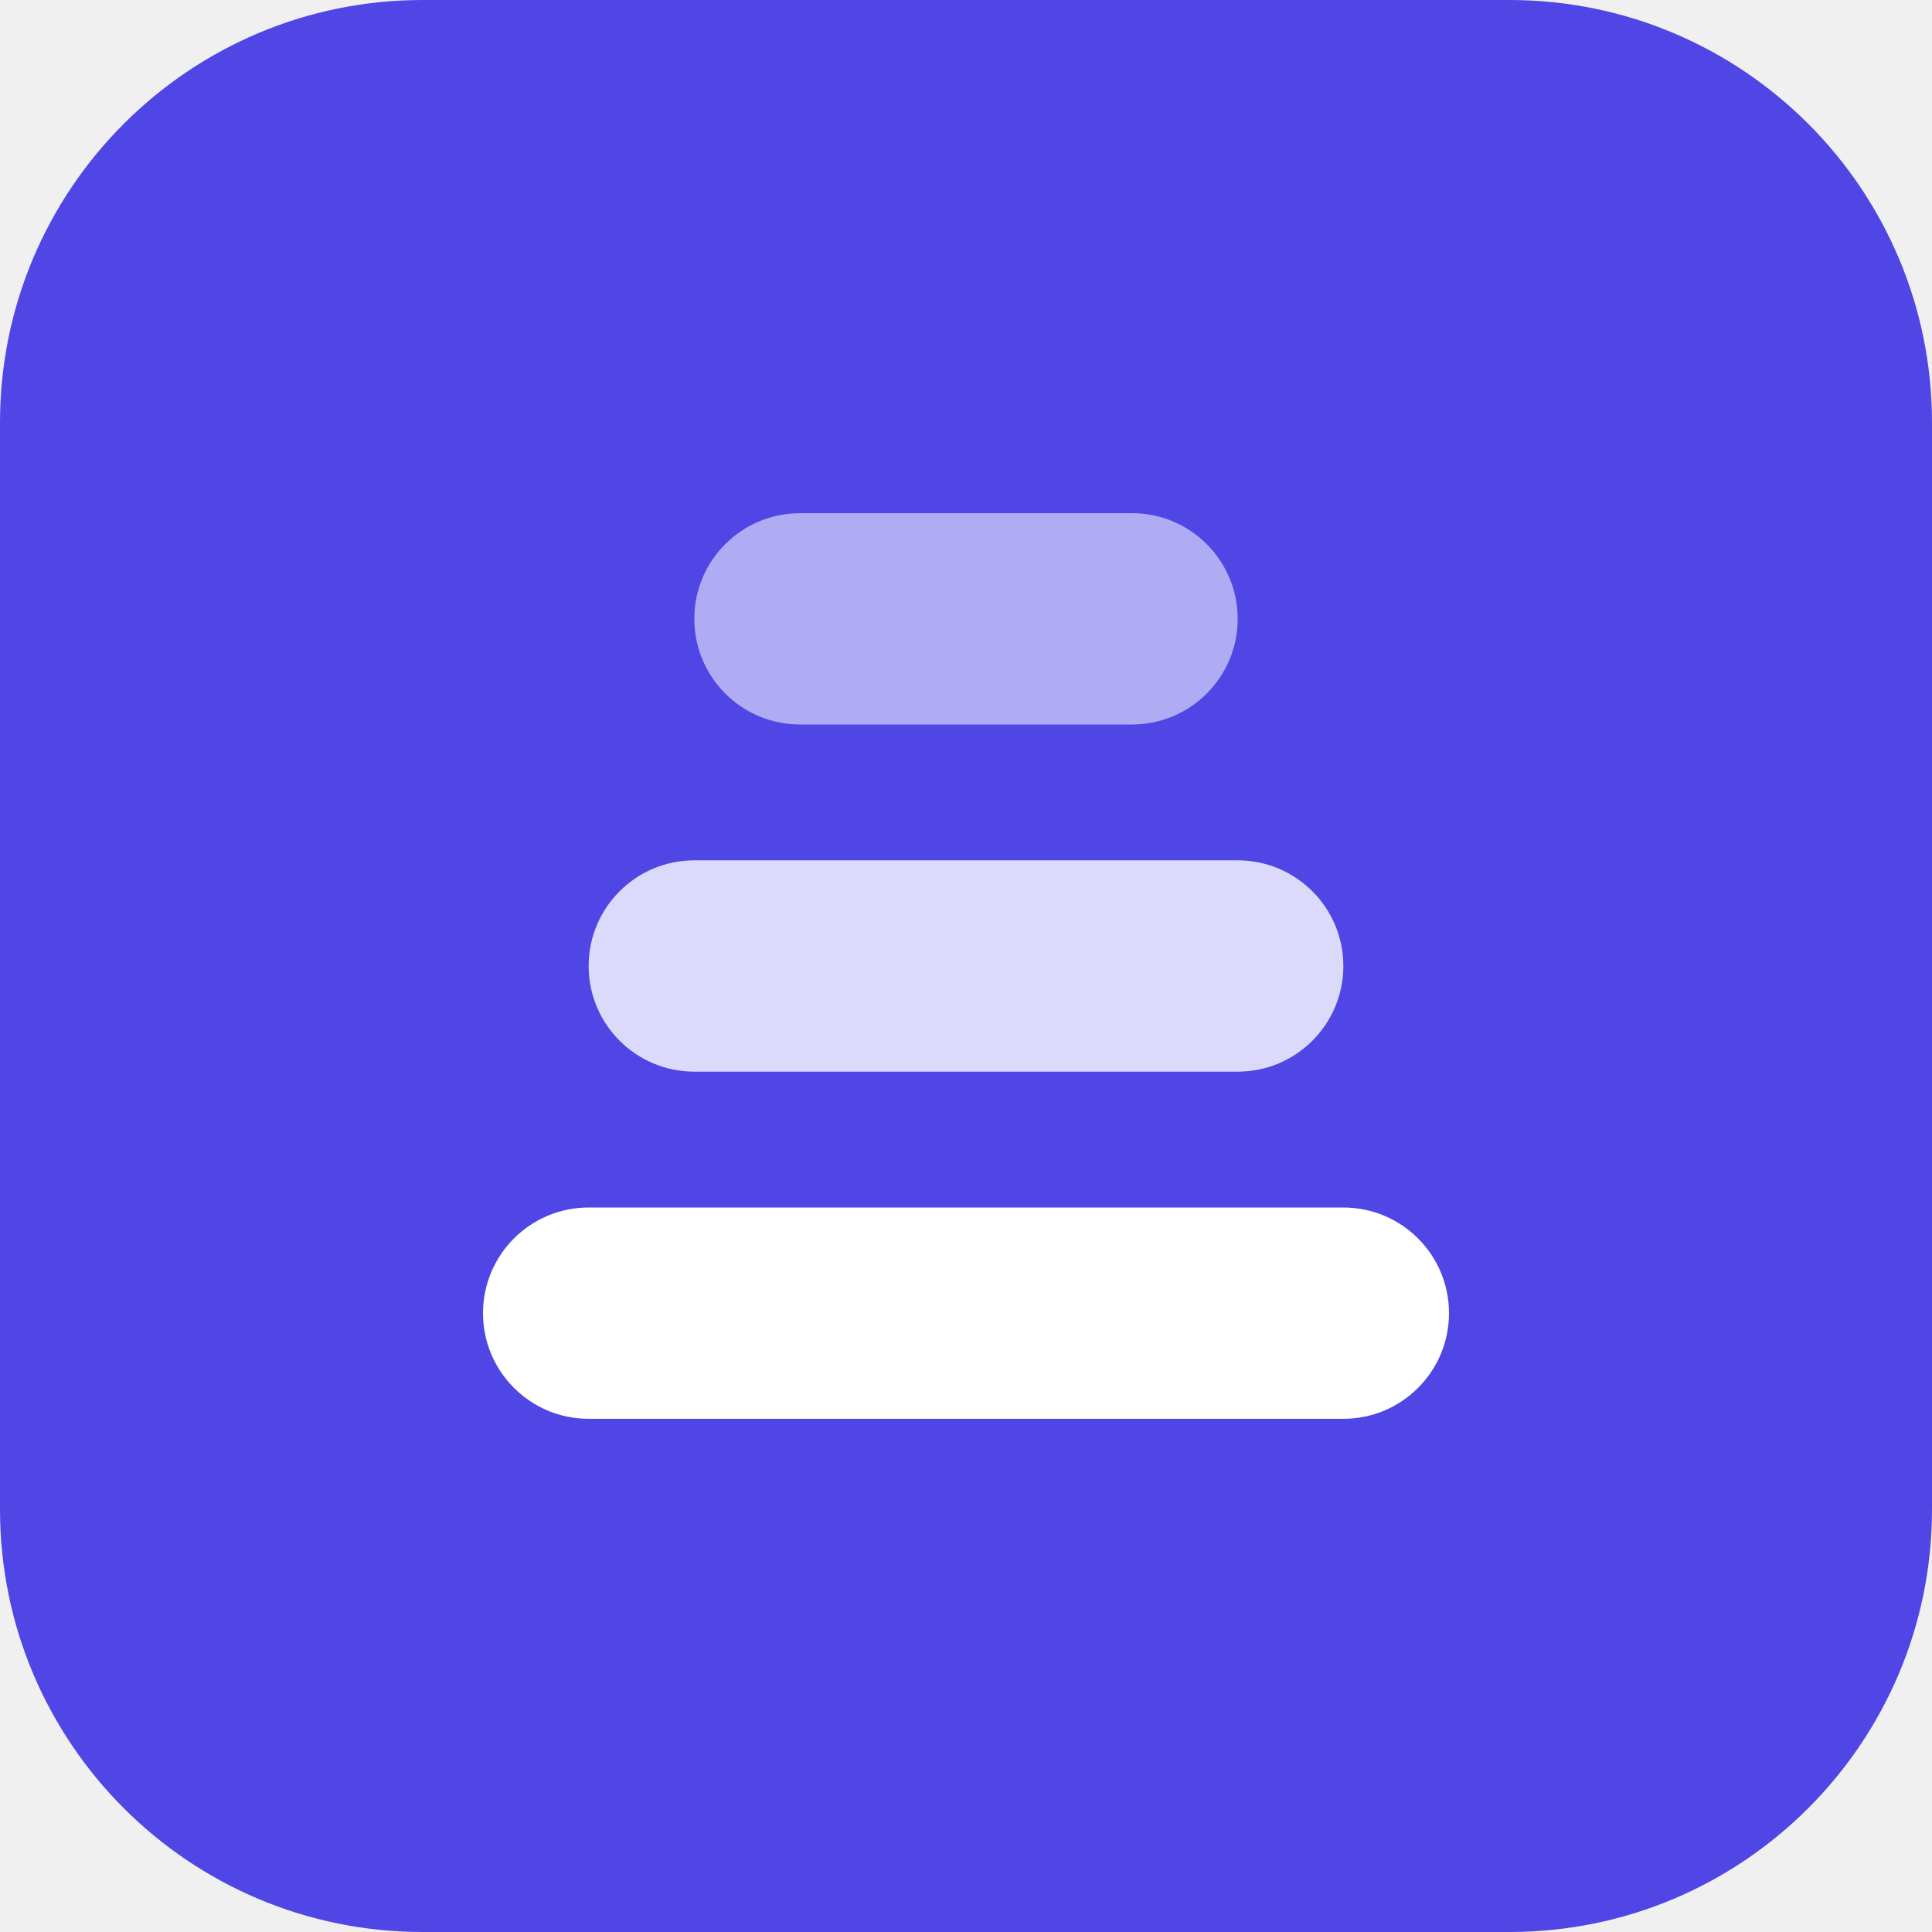
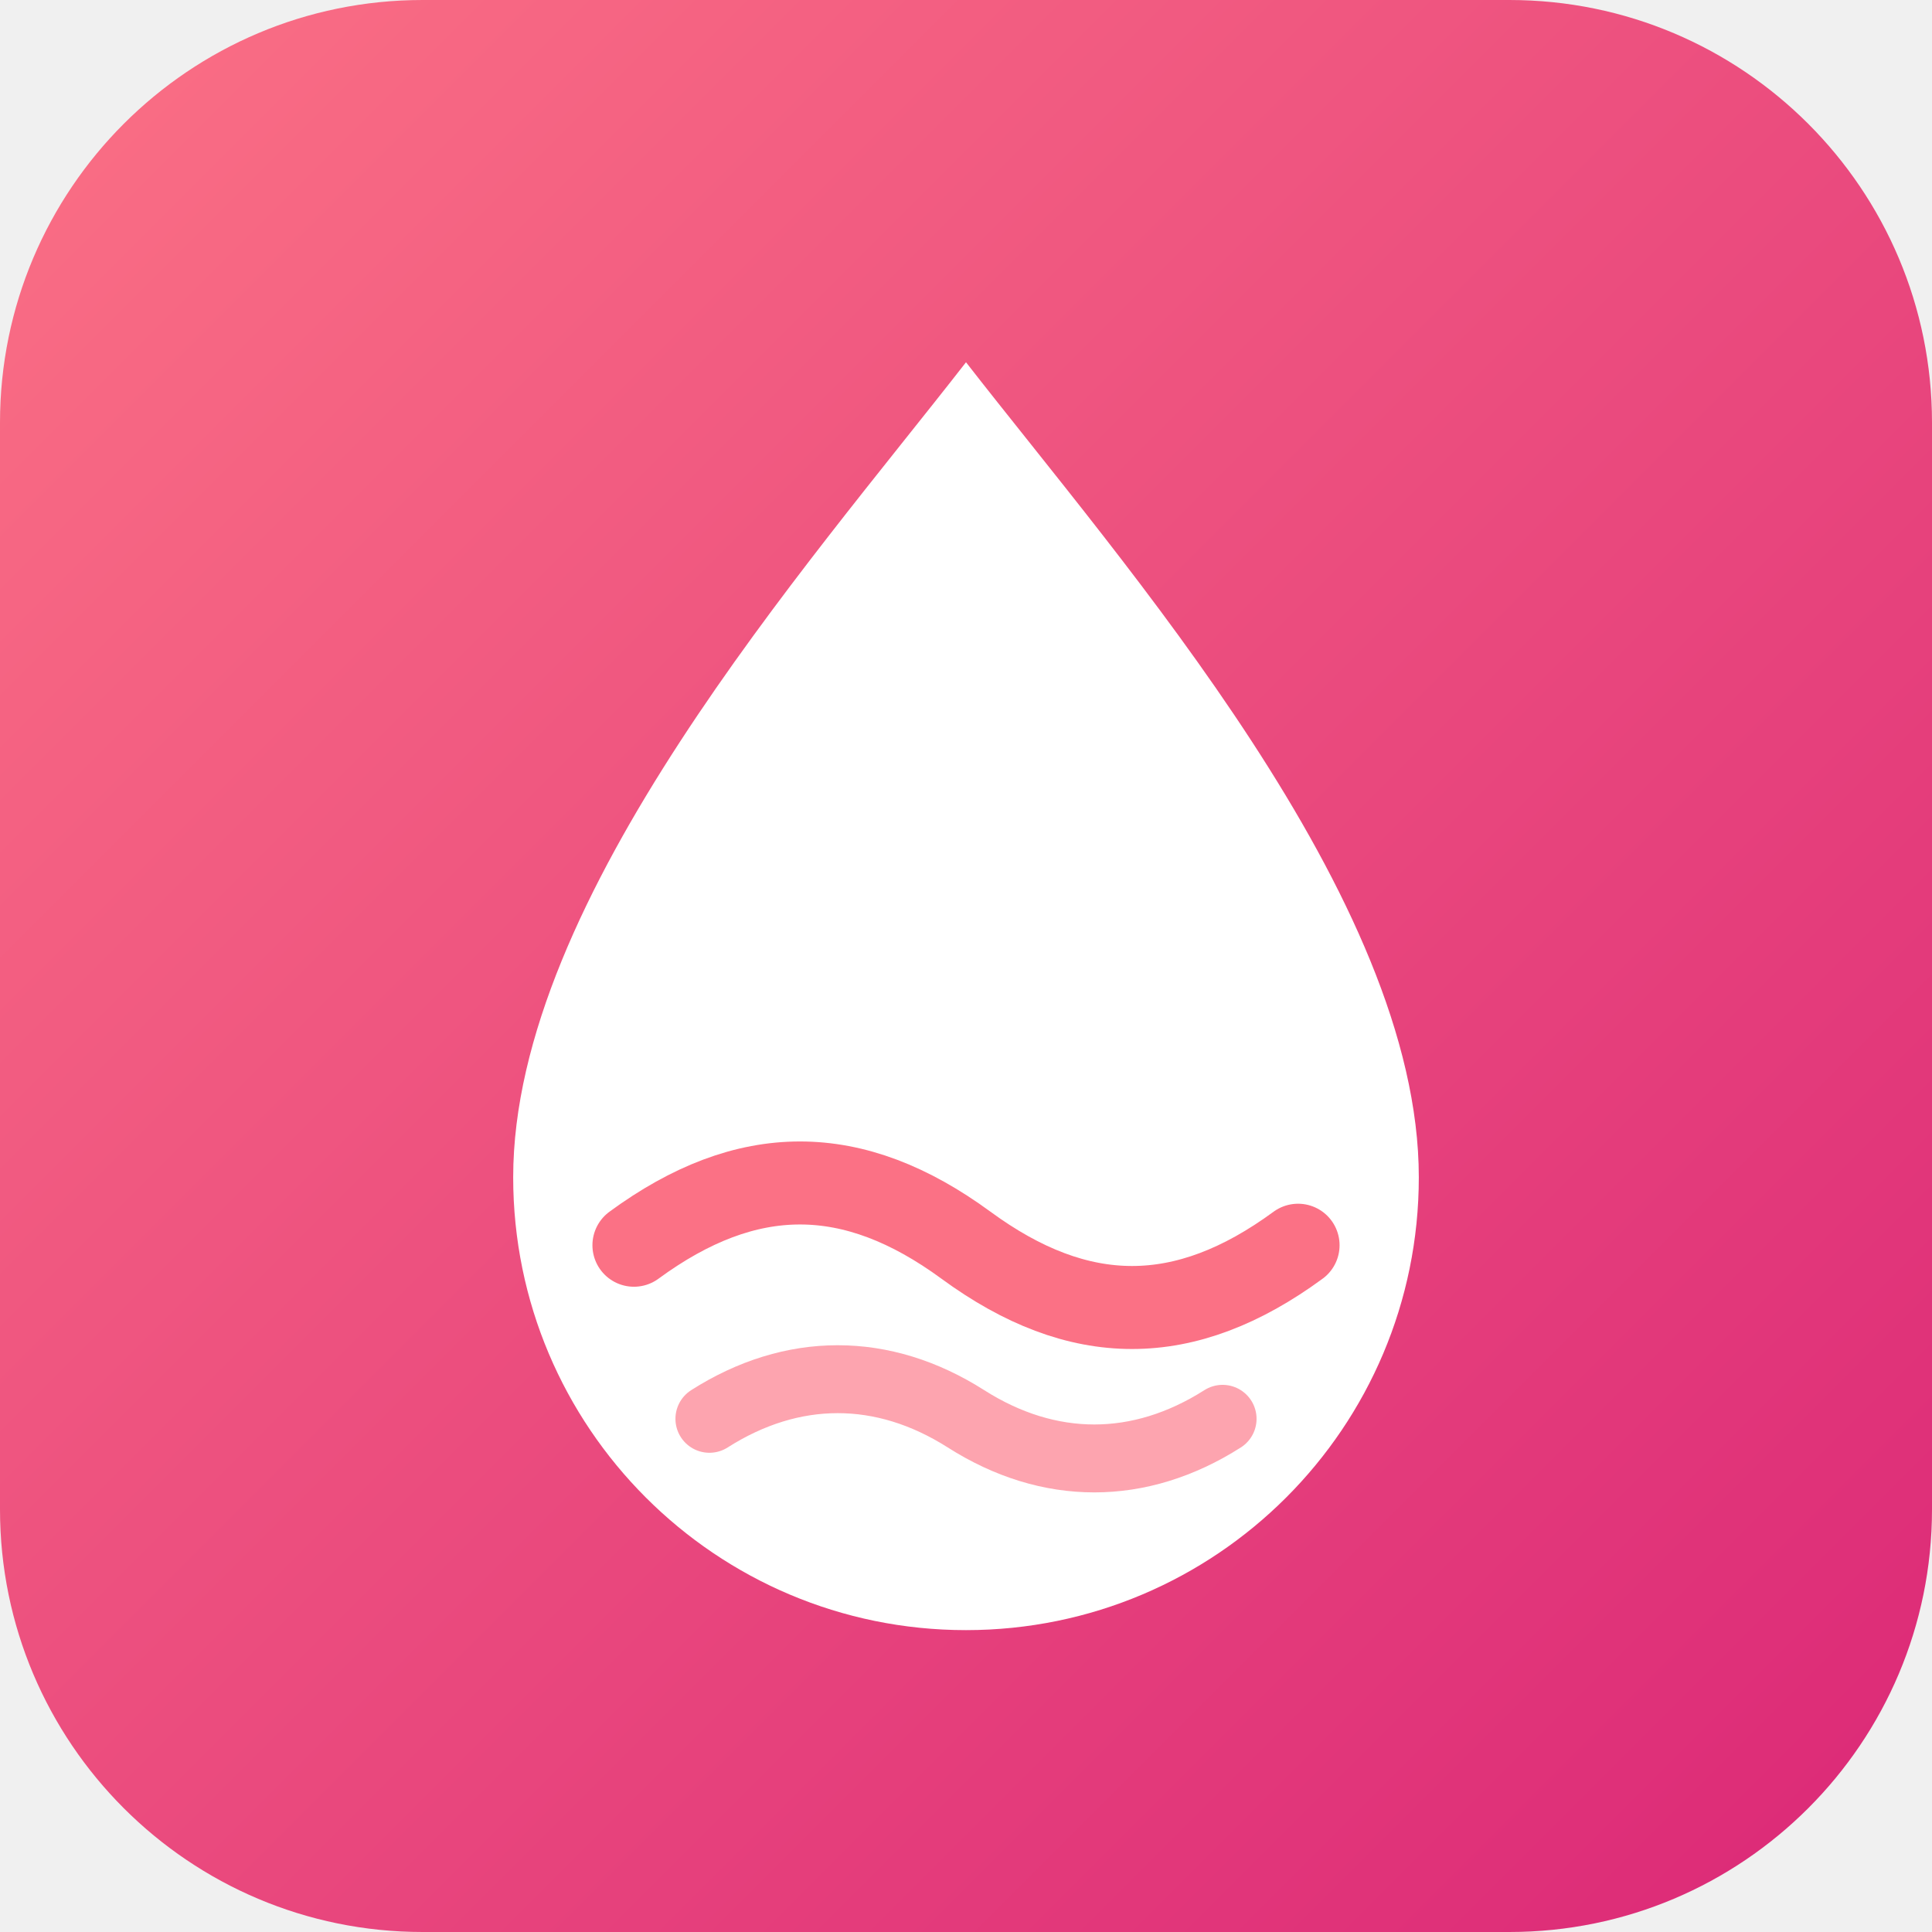
<svg xmlns="http://www.w3.org/2000/svg" viewBox="0 0 512 512">
-   <rect width="512" height="512" rx="112" fill="#4f46e5" />
-   <g fill="#fff">
-     <rect x="184" y="136" width="144" height="56" rx="28" opacity=".55" />
-     <rect x="156" y="228" width="200" height="56" rx="28" opacity=".8" />
-     <rect x="128" y="320" width="256" height="56" rx="28" />
-   </g>
+   <defs>
+     <linearGradient id="bg" x1="0" y1="0" x2="1" y2="1">
+       <stop offset="0" stop-color="#fb7185" />
+       <stop offset="1" stop-color="#db2777" />
+     </linearGradient>
+   </defs>
+   <rect width="512" height="512" rx="112" fill="url(#bg)" />
+   <path d="M256 96C214 150 136 238 136 312a120 120 0 0 0 240 0c0-74-78-162-120-216Z" fill="#fff" />
+   <path d="M168 330c30-22 58-22 88 0s58 22 88 0" fill="none" stroke="#fb7185" stroke-width="22" stroke-linecap="round" />
+   <path d="M188 376c22-14 46-14 68 0s46 14 68 0" fill="none" stroke="#fda4af" stroke-width="18" stroke-linecap="round" />
</svg>
